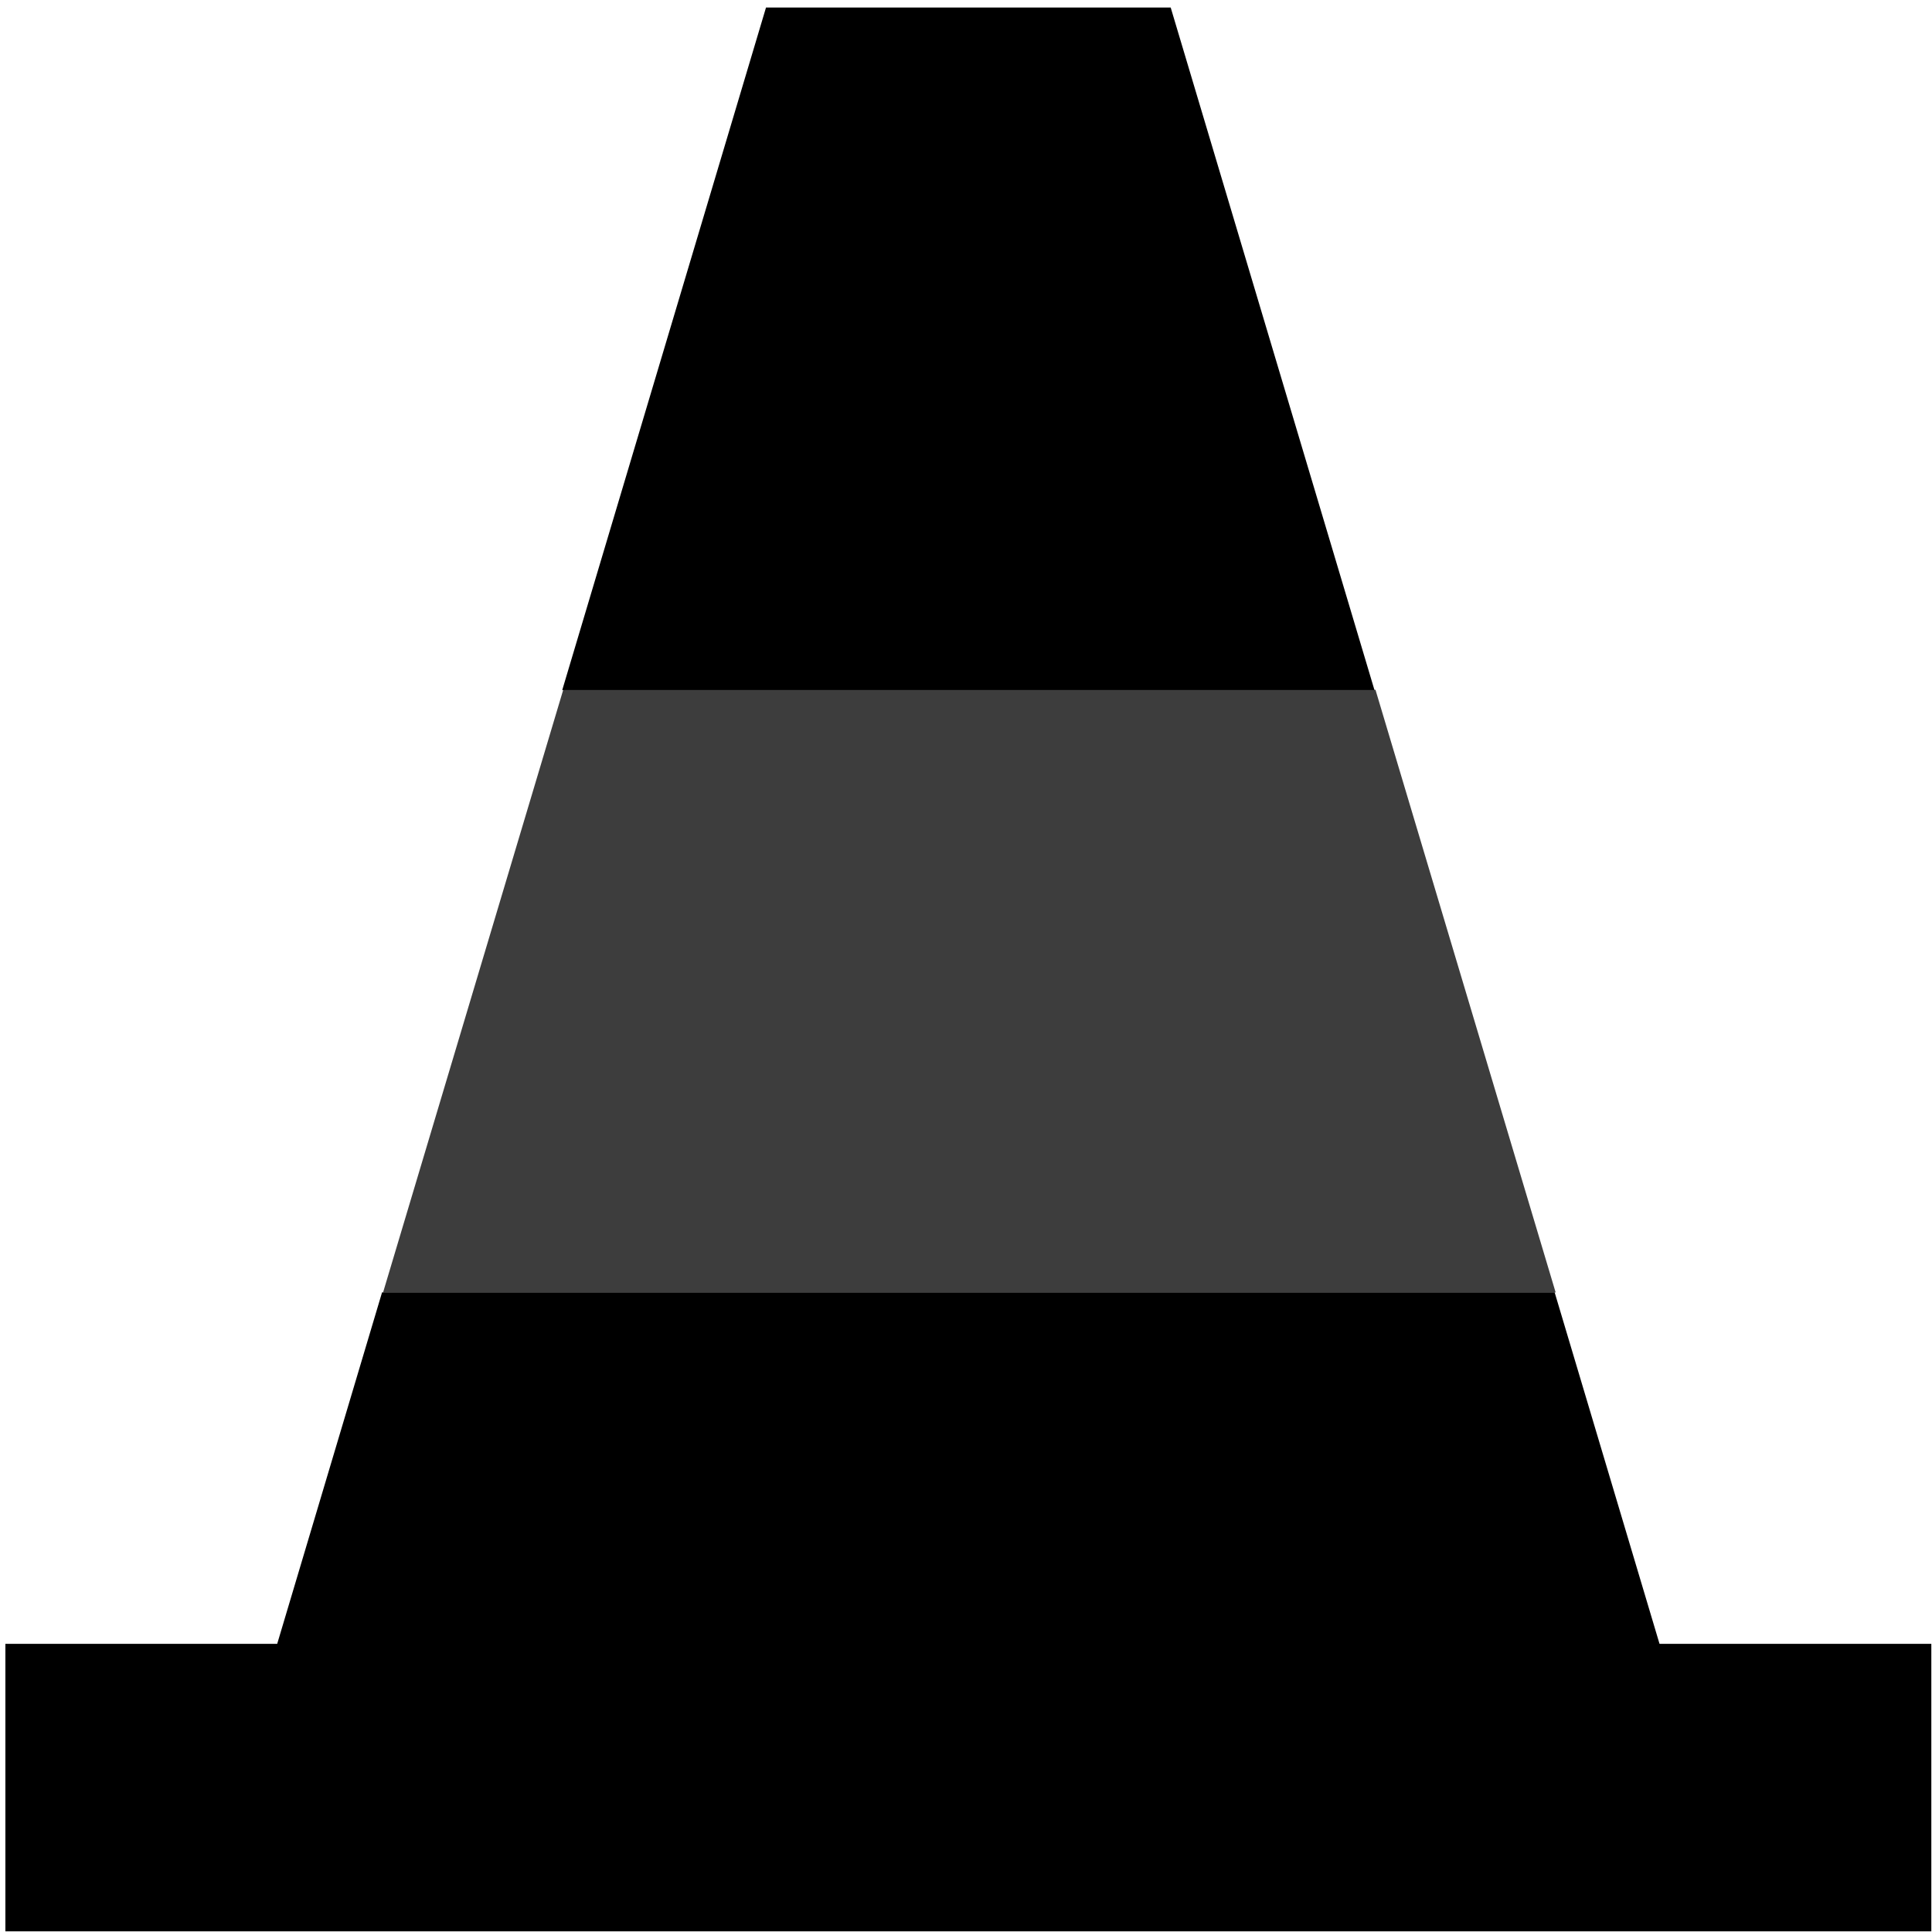
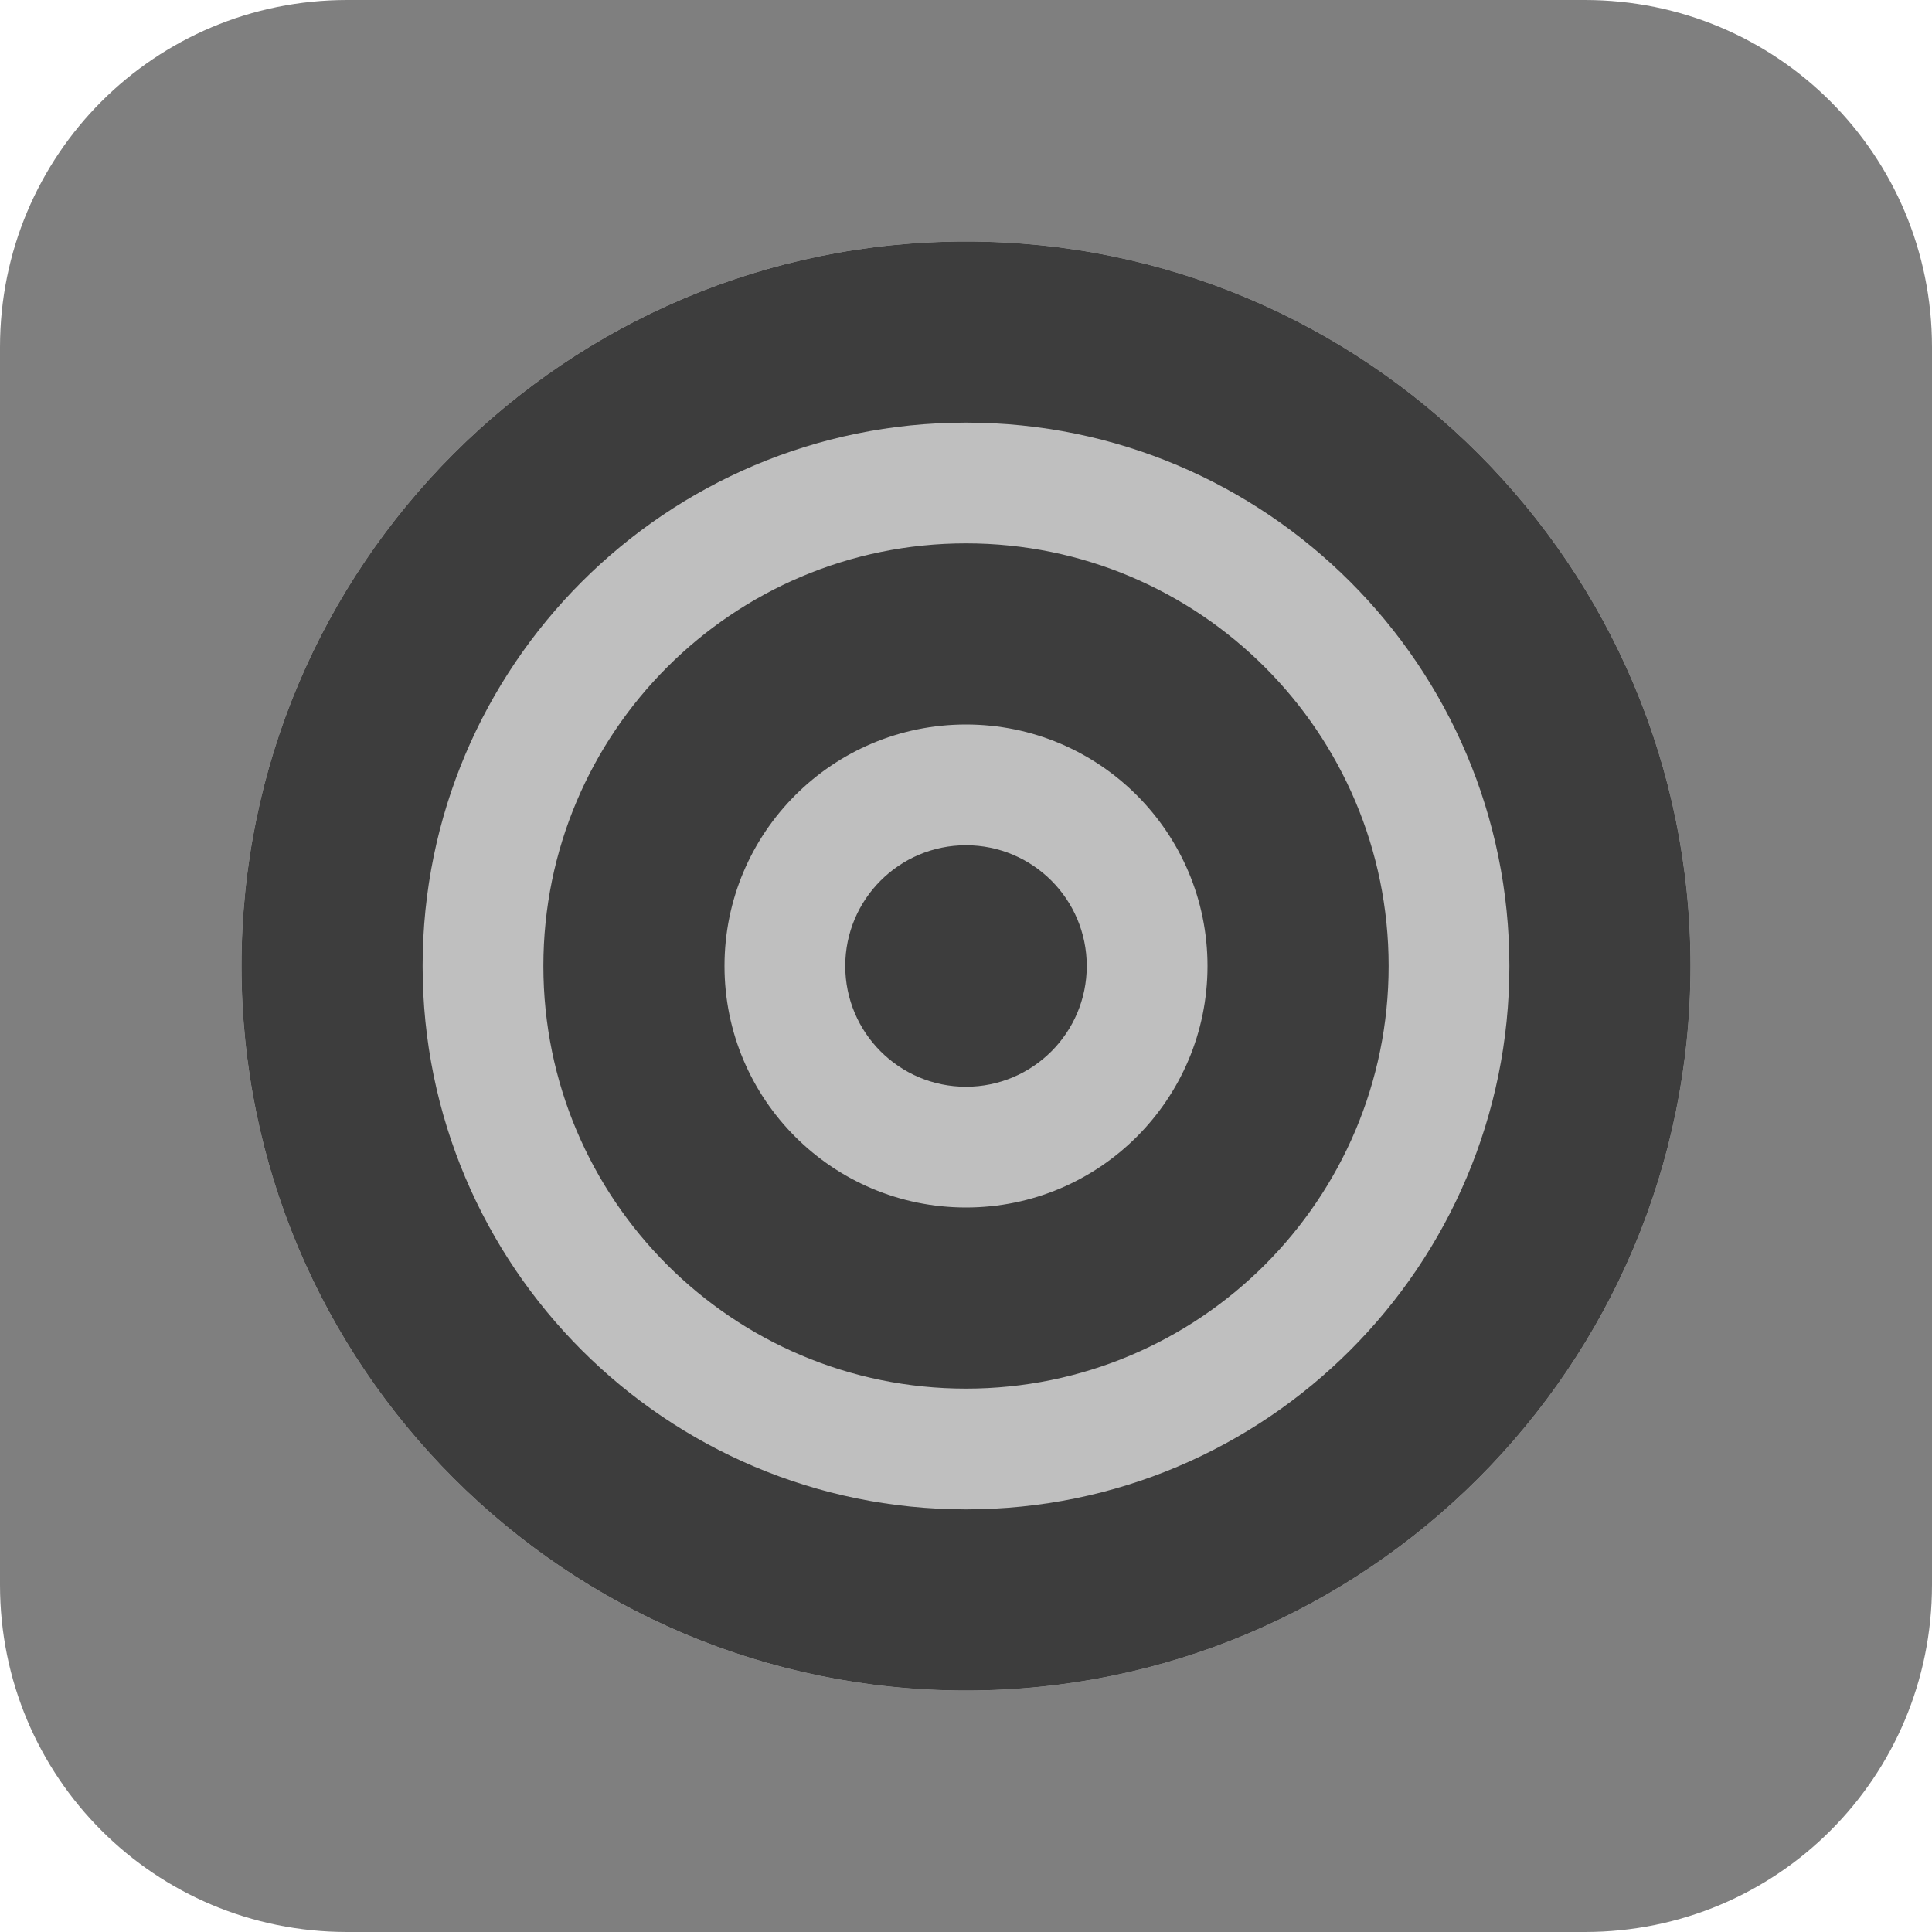
<svg xmlns="http://www.w3.org/2000/svg" width="128" height="128" id="svg2" version="1.0">
  <defs id="defs4">
    </defs>
-   <g id="layer1">
-     <rect style="opacity:1;fill:#000000;fill-opacity:1;stroke:none;stroke-width:2;stroke-miterlimit:4;stroke-dasharray:none;stroke-dashoffset:0;stroke-opacity:1" id="rect2383" width="127.598" height="19.047" x="0.357" y="108.909" />
-     <path style="opacity:1;fill:#000000;fill-opacity:1;stroke:none;stroke-width:2;stroke-miterlimit:4;stroke-dasharray:none;stroke-dashoffset:0;stroke-opacity:1" d="M 50.75 0.5 L 37.25 45.719 L 91.062 45.719 L 77.562 0.5 L 50.75 0.5 z M 25.312 85.625 L 15.438 118.719 L 112.875 118.719 L 103 85.625 L 25.312 85.625 z " id="path2395" />
-   </g>
+   <g id="layer1" />
  <g id="layer2" style="opacity:0.76">
-     <path style="opacity:1;fill:#000000;fill-opacity:1;stroke:none;stroke-width:2;stroke-miterlimit:4;stroke-dasharray:none;stroke-dashoffset:0;stroke-opacity:1" d="M 91.129,45.7 L 37.316,45.7 L 25.379,85.629 L 103.066,85.629 L 91.129,45.7 z" id="path2393" />
+     <path style="fill:#000000;fill-opacity:1;fill-rule:nonzero;stroke:none;opacity:0.33" d="m 64,16 c -26.51,0 -48,21.49 -48,48 0,26.51 21.49,48 48,48 26.51,0 48,-21.49 48,-48 C 112,37.49 90.51,16 64,16 z" id="path3830" />
+     <path style="fill:#000000;fill-opacity:1;fill-rule:nonzero;stroke:none;opacity:0.66" d="M 23 0 C 10.258 0 2.0714252e-17 10.258 0 23 L 0 105 C 0 117.742 10.258 128 23 128 L 105 128 C 117.742 128 128 117.742 128 105 L 128 23 C 128 10.258 117.742 2.0714252e-17 105 0 L 23 0 z M 64 16 C 90.51 16 112 37.49 112 64 C 112 90.51 90.51 112 64 112 C 37.49 112 16 90.51 16 64 C 16 37.49 37.49 16 64 16 z " id="rect3020" />
+     <path style="opacity:1;fill:#000000;fill-opacity:1;fill-rule:nonzero;stroke:none" d="M 64 16 C 37.49 16 16 37.49 16 64 C 16 90.51 37.49 112 64 112 C 90.51 112 112 90.51 112 64 C 112 37.49 90.51 16 64 16 z M 64 28 C 83.882 28 100 44.118 100 64 C 100 83.882 83.882 100 64 100 C 44.118 100 28 83.882 28 64 C 28 44.118 44.118 28 64 28 z M 64 36 C 48.536 36 36 48.536 36 64 C 36 79.464 48.536 92 64 92 C 79.464 92 92 79.464 92 64 C 92 48.536 79.464 36 64 36 z M 64 48 C 72.837 48 80 55.163 80 64 C 80 72.837 72.837 80 64 80 C 55.163 80 48 72.837 48 64 C 48 55.163 55.163 48 64 48 z M 64 56 C 59.582 56 56 59.582 56 64 C 56 68.418 59.582 72 64 72 C 68.418 72 72 68.418 72 64 C 72 59.582 68.418 56 64 56 z " id="path3790" />
  </g>
</svg>
